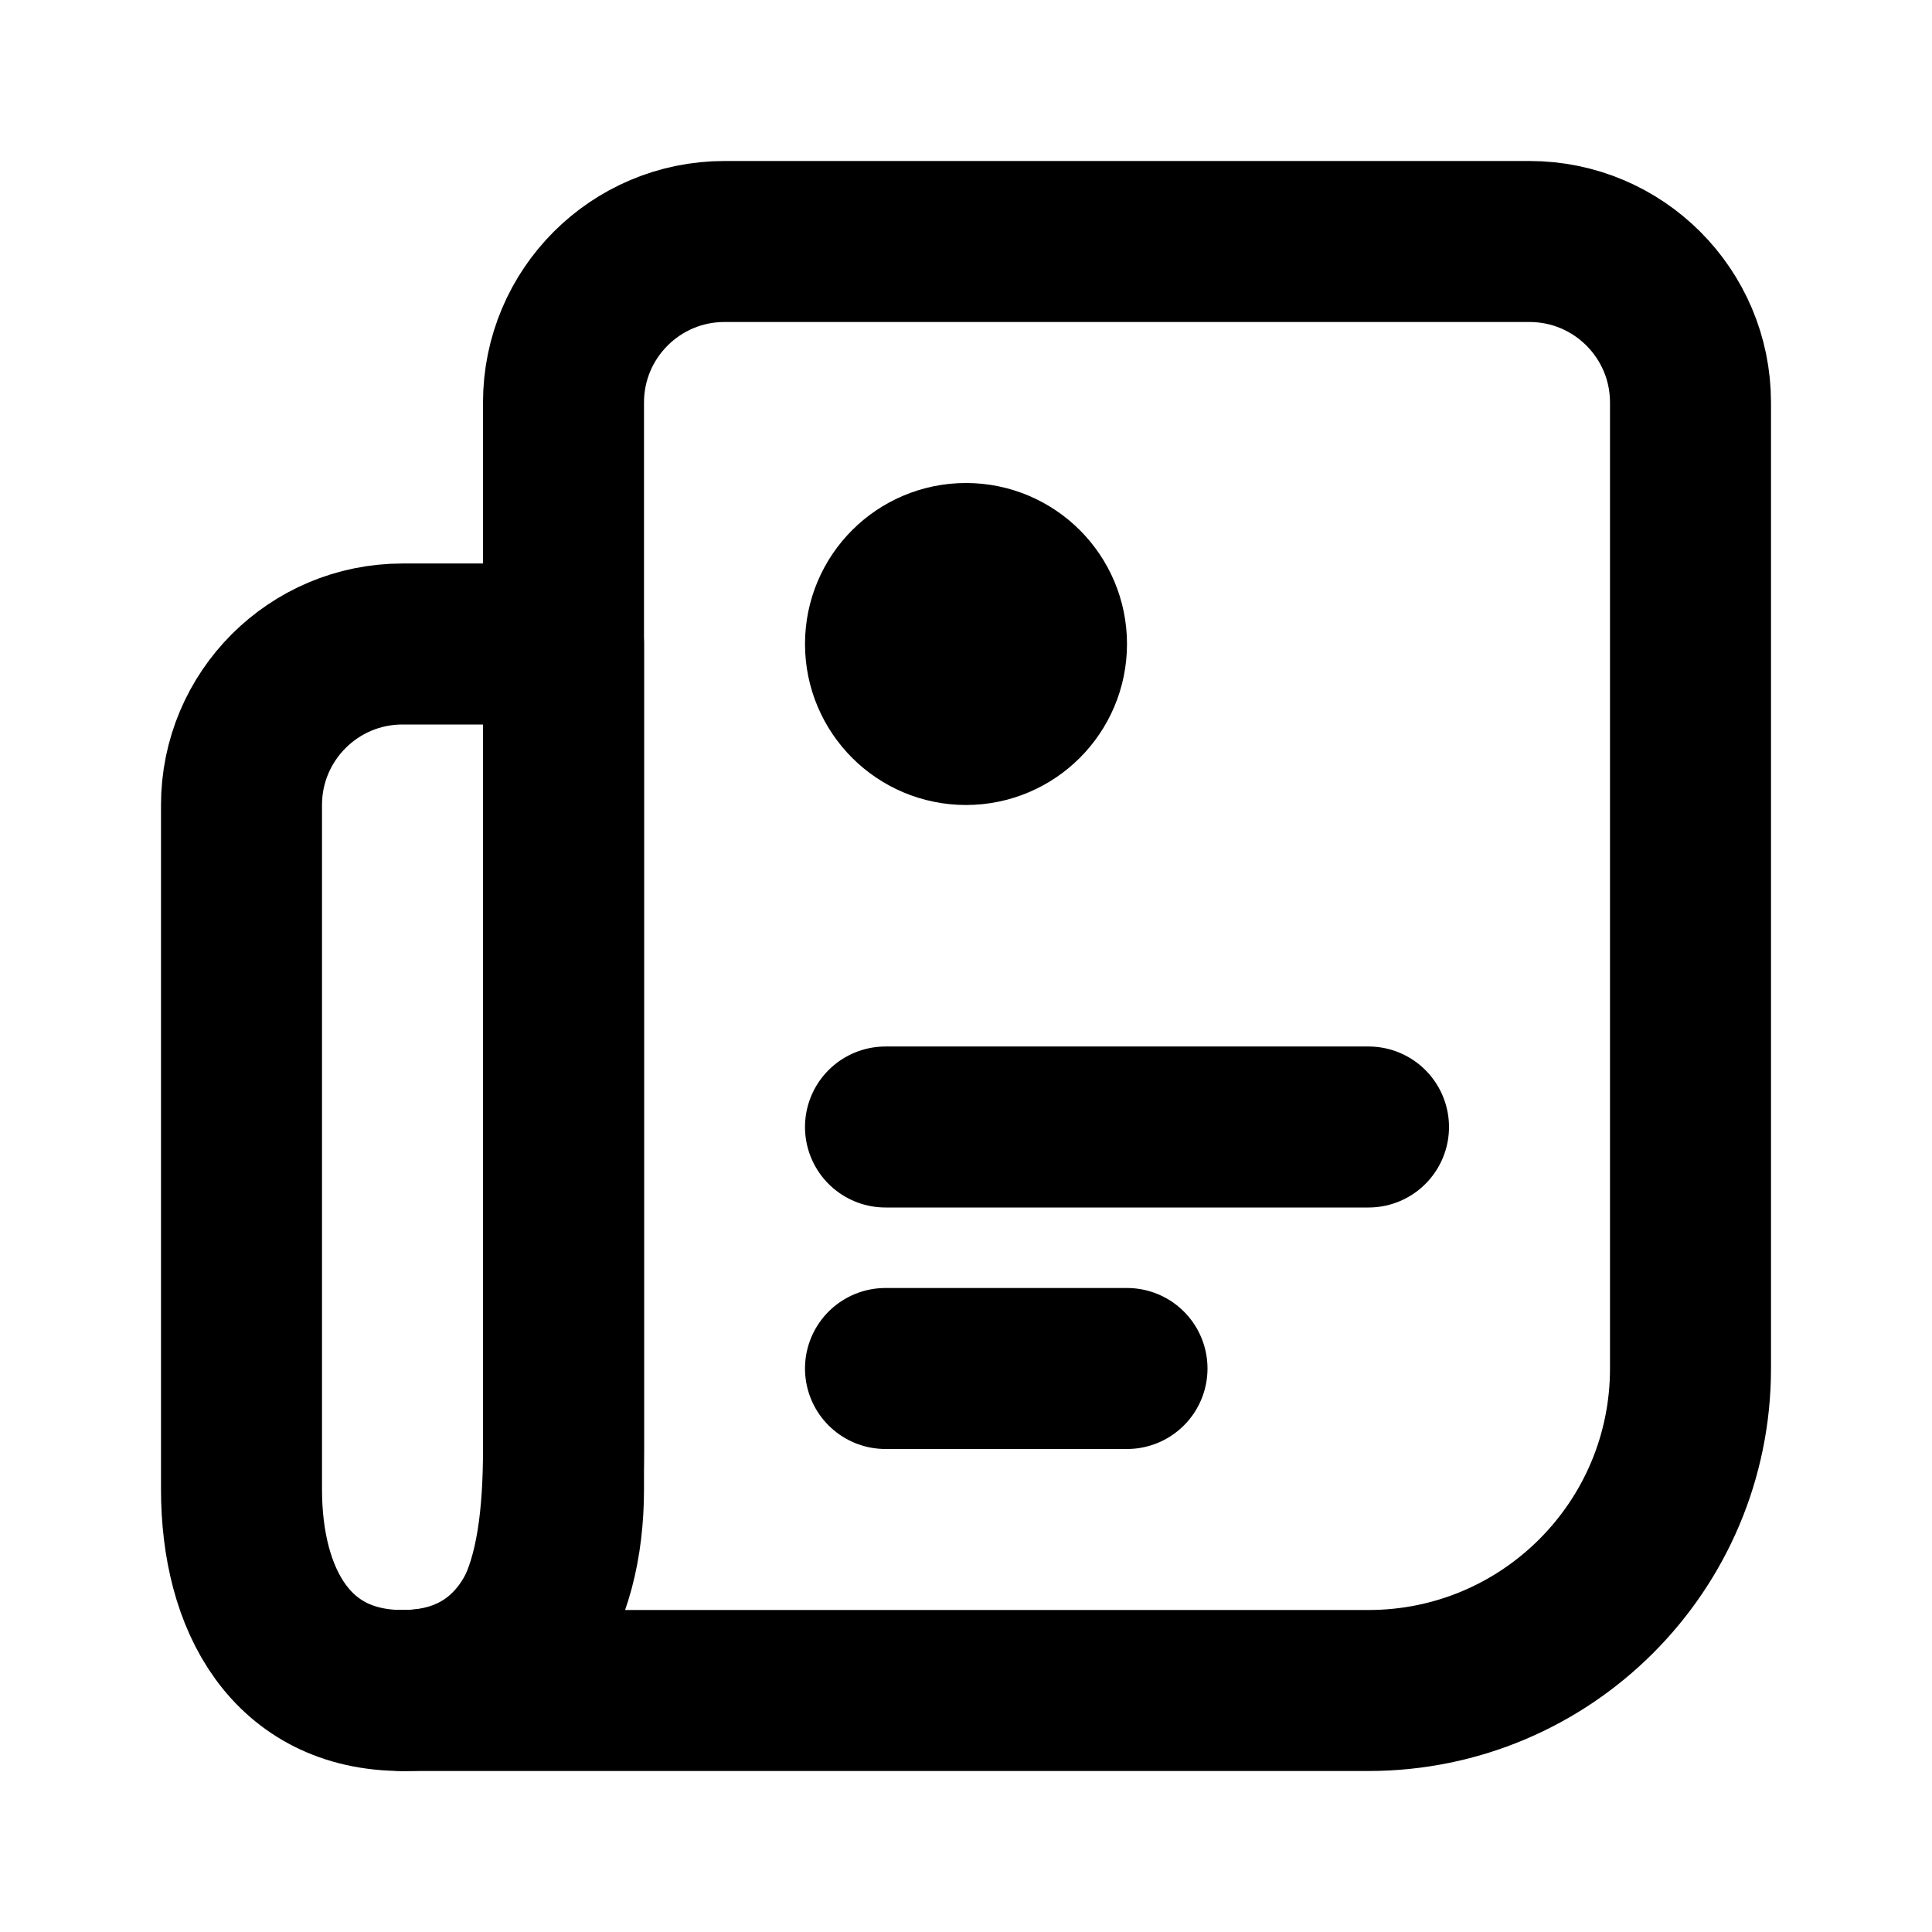
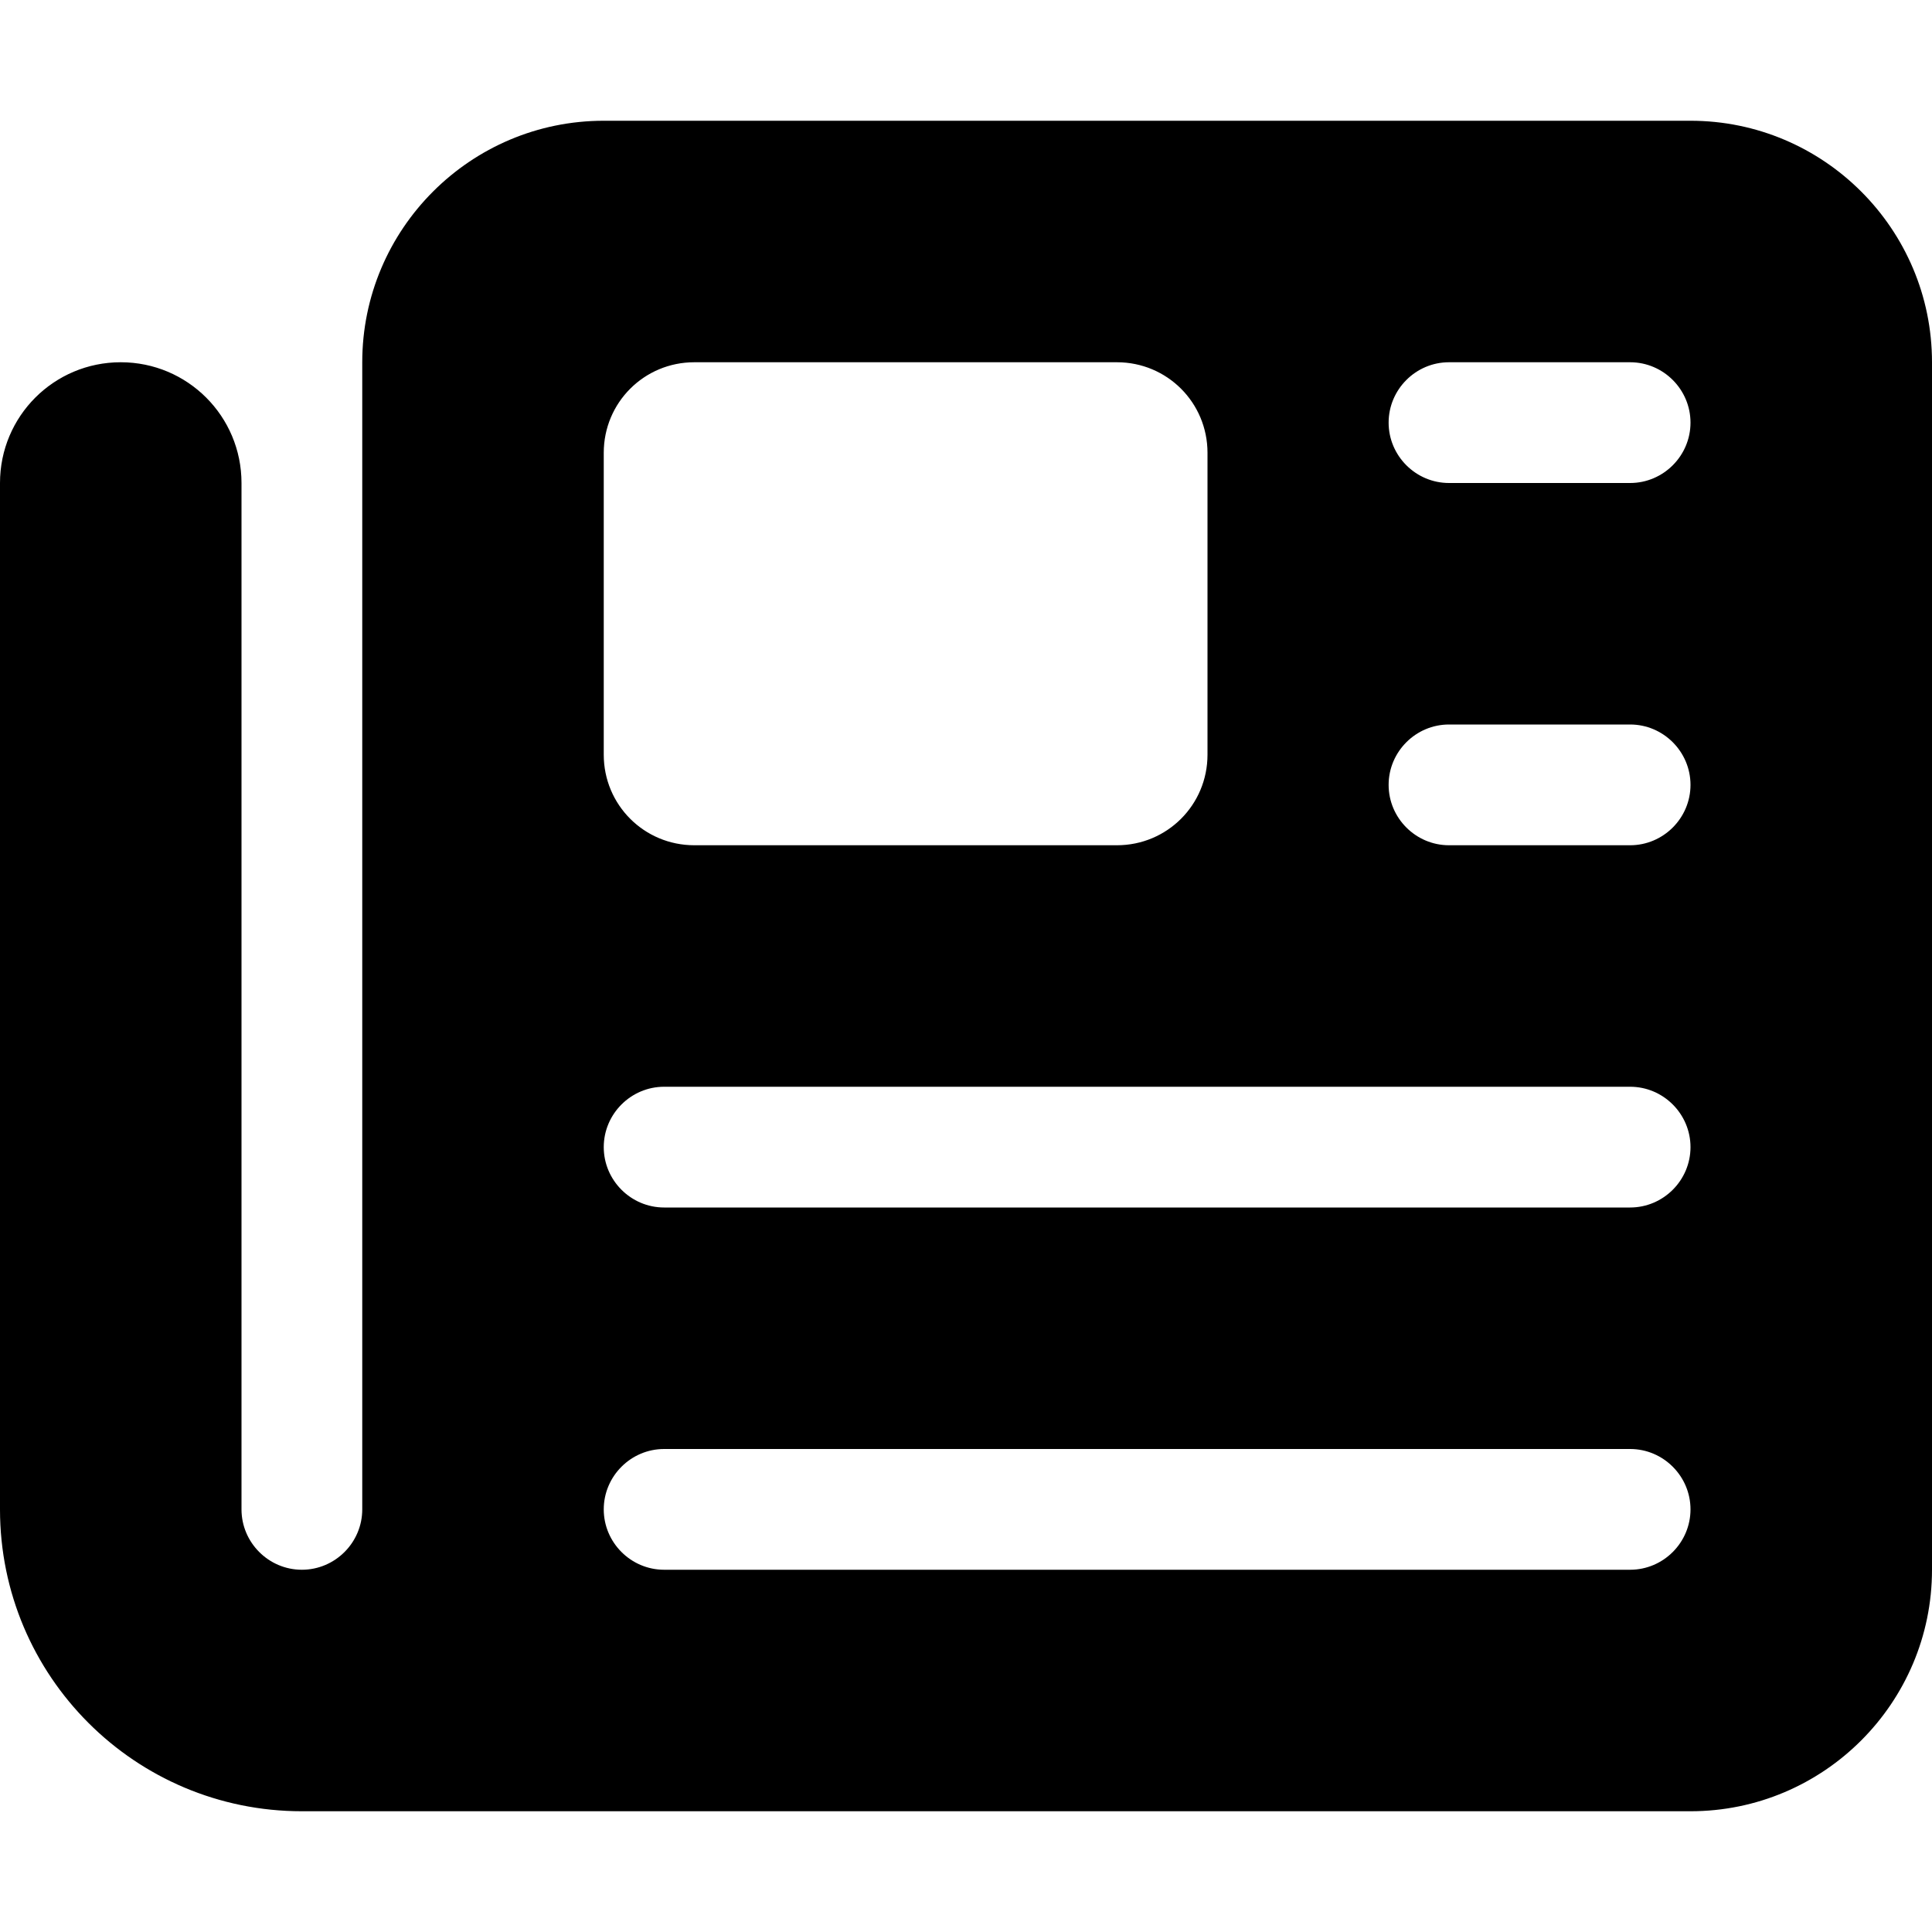
- <svg xmlns="http://www.w3.org/2000/svg" width="24" height="24" viewBox="0 0 24 24">
-   <g fill="none" stroke="currentColor" stroke-linecap="round" stroke-width="2">
-     <path stroke-linejoin="round" d="M5 21h12a4 4 0 0 0 4-4V5a2 2 0 0 0-2-2H9a2 2 0 0 0-2 2v13c0 1.657-.343 3-2 3" />
-     <path stroke-linejoin="round" d="M3 10a2 2 0 0 1 2-2h2v10.5c0 1.38-.62 2.5-2 2.5s-2-1.12-2-2.5z" />
-     <circle cx="12" cy="8" r="1" />
-     <path d="M11 14h6m-6 3h3" />
-   </g>
+ <svg xmlns="http://www.w3.org/2000/svg" width="512" height="512" viewBox="0 0 512 512">
+   <path fill="#000000" d="M96 96c0-35.3 28.7-64 64-64h288c35.3 0 64 28.7 64 64v320c0 35.3-28.7 64-64 64H80c-44.2 0-80-35.8-80-80V128c0-17.7 14.3-32 32-32s32 14.3 32 32v272c0 8.8 7.2 16 16 16s16-7.2 16-16zm64 24v80c0 13.3 10.7 24 24 24h112c13.3 0 24-10.7 24-24v-80c0-13.3-10.7-24-24-24H184c-13.3 0-24 10.7-24 24m208-8c0 8.8 7.2 16 16 16h48c8.8 0 16-7.2 16-16s-7.2-16-16-16h-48c-8.8 0-16 7.2-16 16m0 96c0 8.8 7.2 16 16 16h48c8.8 0 16-7.2 16-16s-7.2-16-16-16h-48c-8.8 0-16 7.2-16 16m-208 96c0 8.8 7.2 16 16 16h256c8.8 0 16-7.2 16-16s-7.2-16-16-16H176c-8.8 0-16 7.2-16 16m0 96c0 8.8 7.2 16 16 16h256c8.8 0 16-7.2 16-16s-7.2-16-16-16H176c-8.8 0-16 7.2-16 16" />
</svg>
